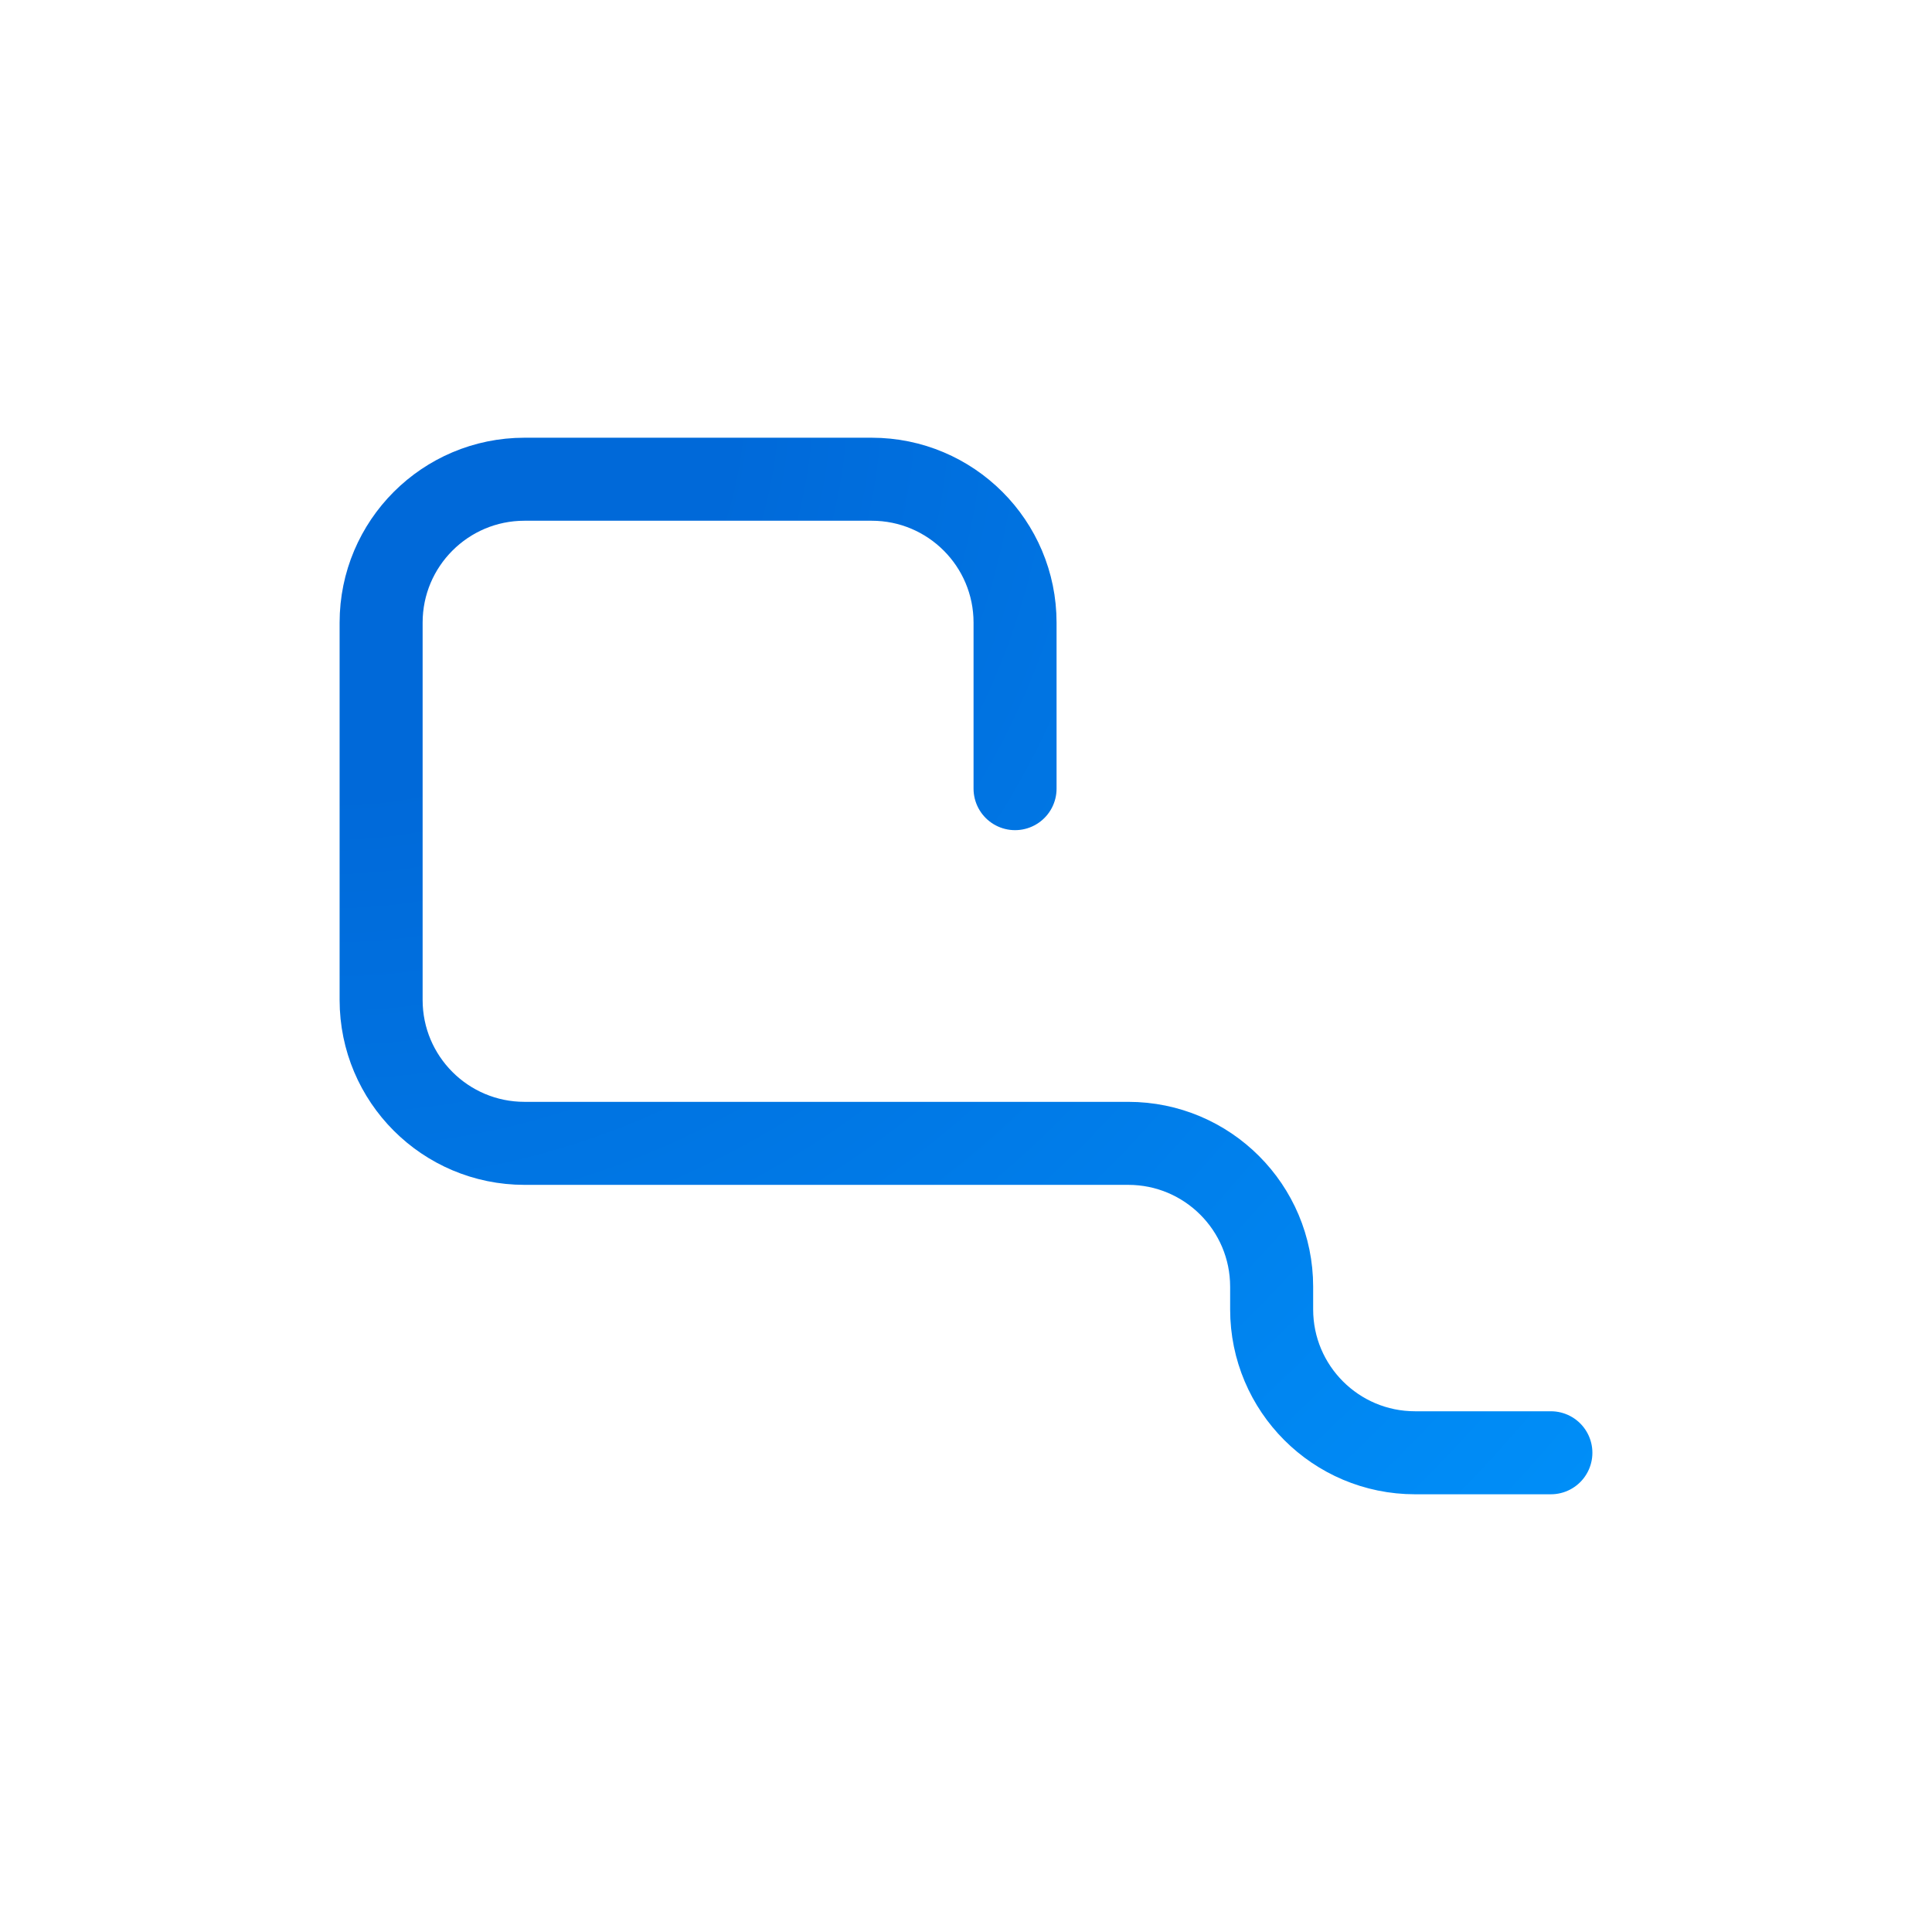
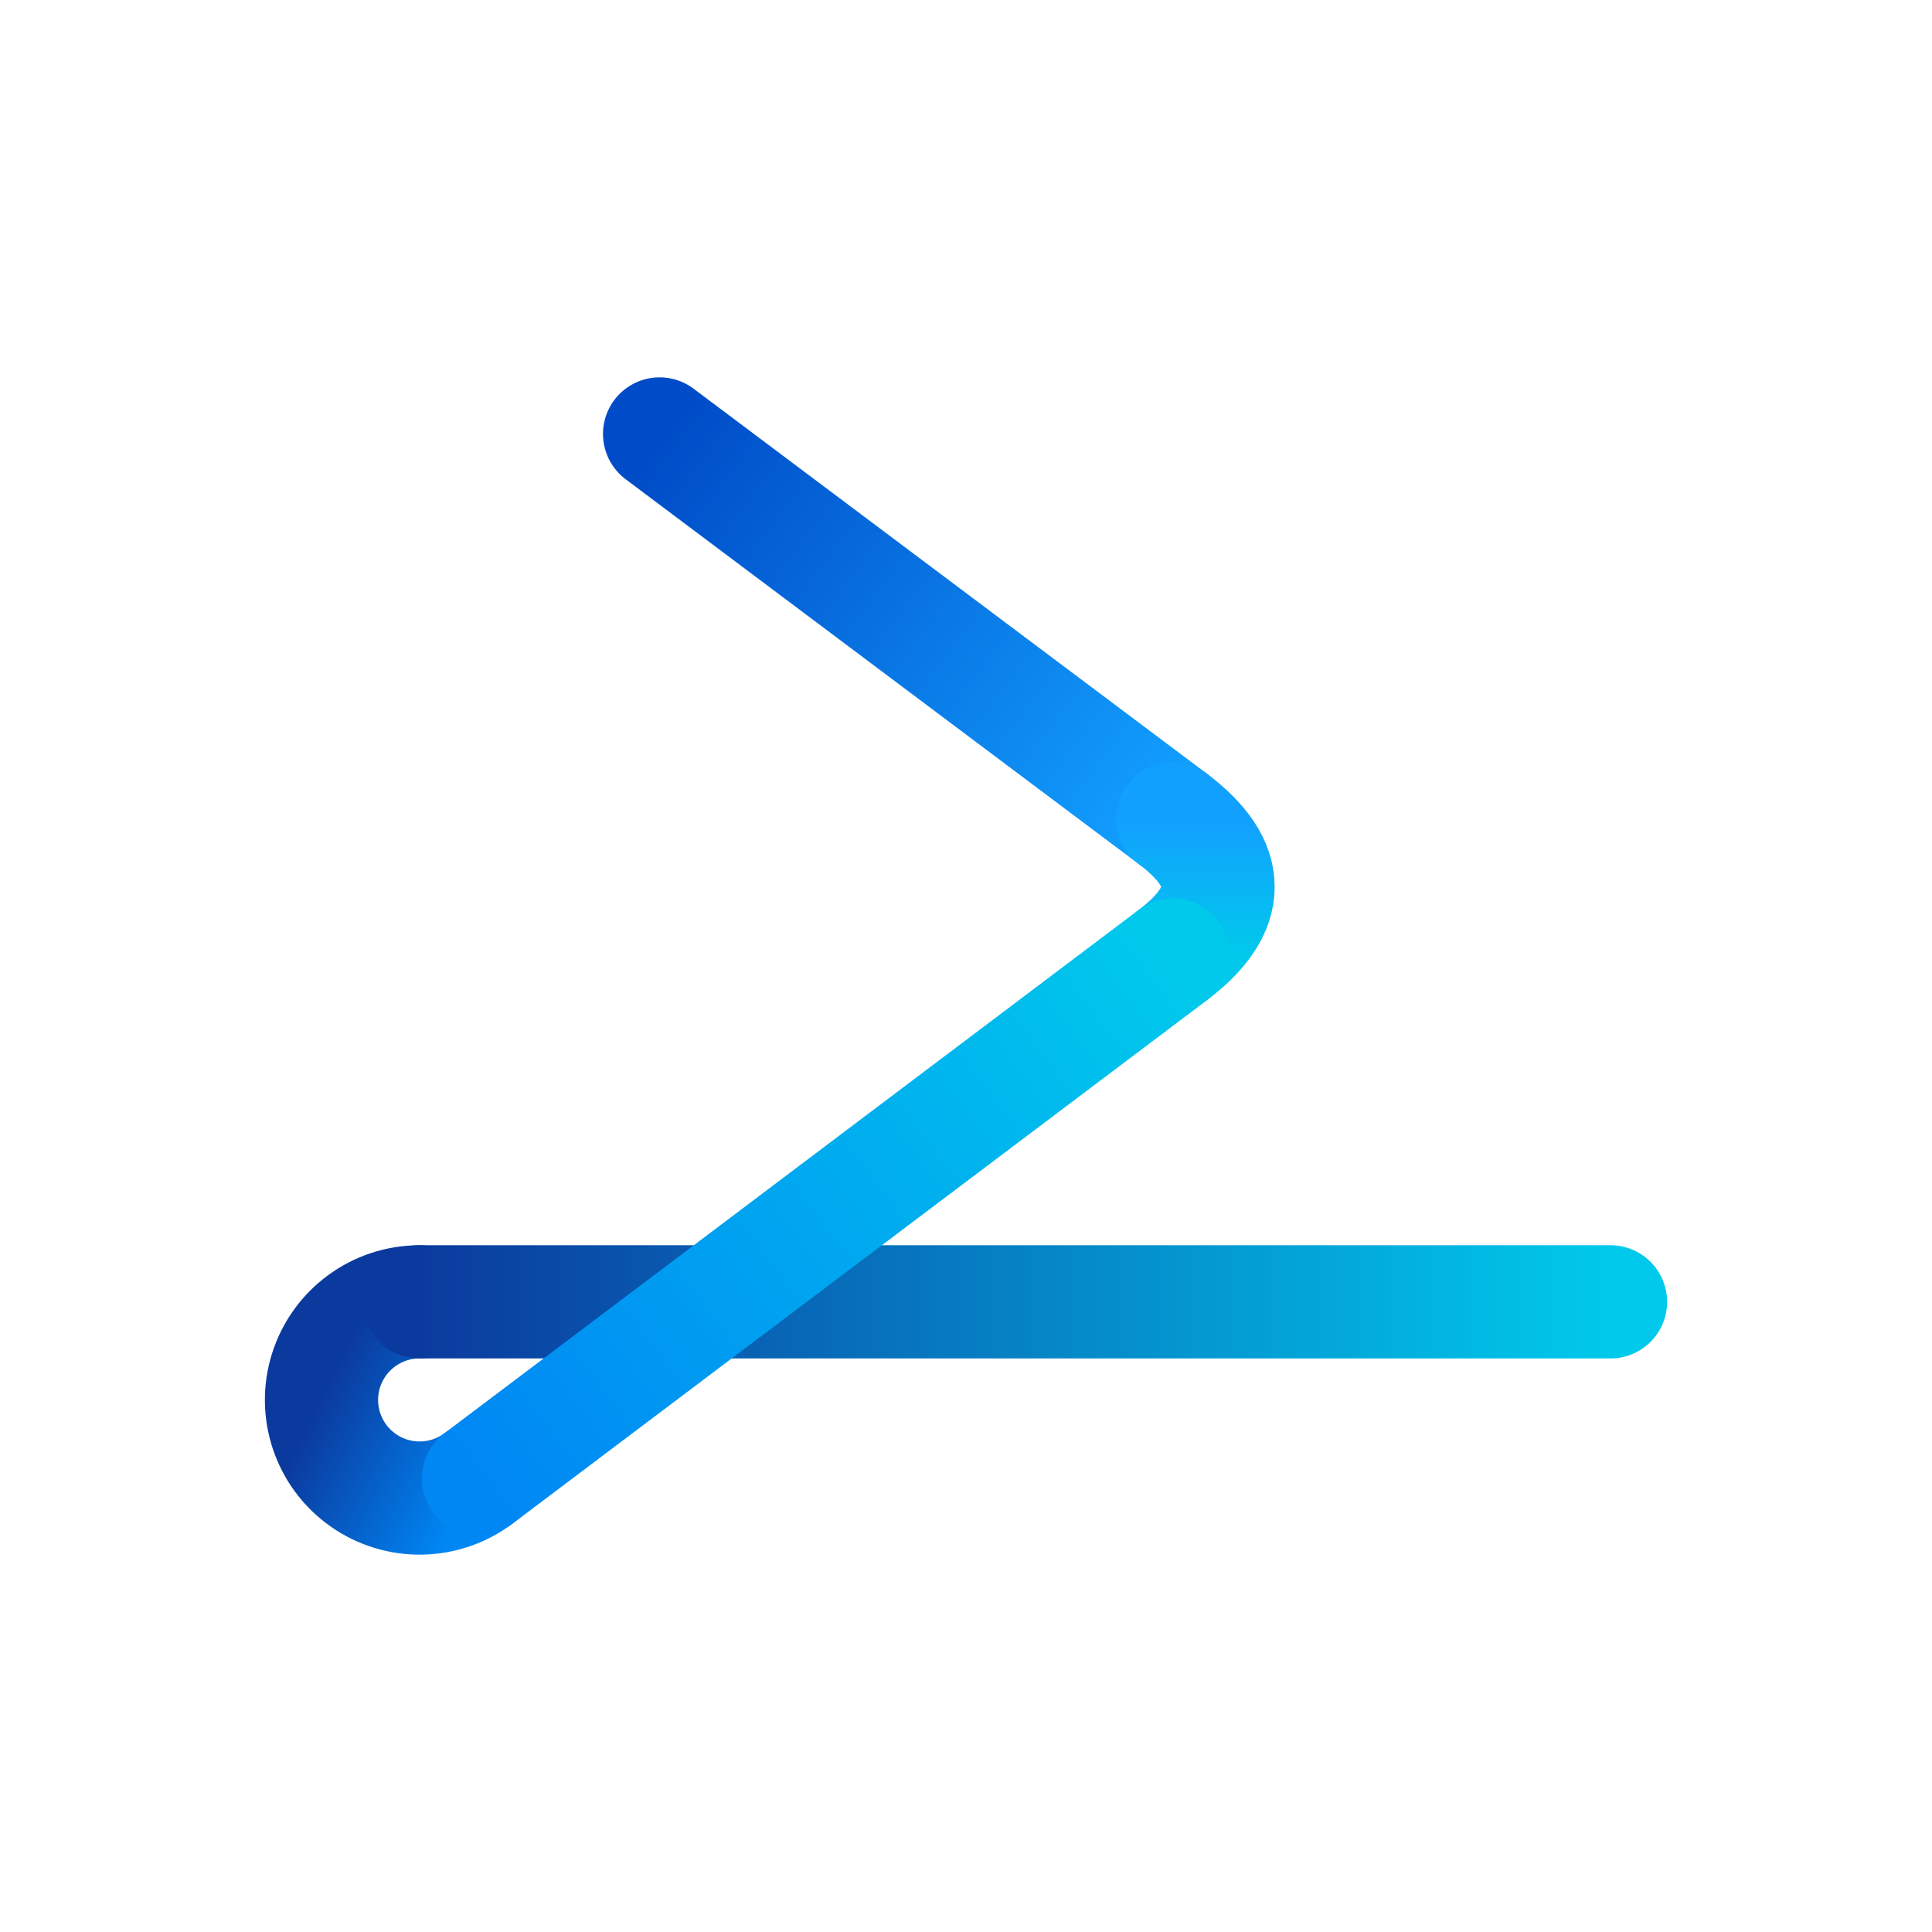
<svg xmlns="http://www.w3.org/2000/svg" viewBox="0 0 512 512" width="512" height="512" role="img" aria-label="Muse Local Gateway logo">
  <defs>
-     <radialGradient id="lggateway" cx="120" cy="110" r="520" gradientUnits="userSpaceOnUse">
-       <stop offset=".2" stop-color="#0069D9" />
-       <stop offset="1" stop-color="#0097FF" />
-     </radialGradient>
+     <linearGradient id="lgga" x1="140.0" y1="100.0" x2="276.0" y2="202.0" gradientUnits="userSpaceOnUse">
+       <stop offset="0" stop-color="#004BC7" />
+       <stop offset="1" stop-color="#12A0FF" />
+     </linearGradient>
+     <linearGradient id="lggb" x1="276.0" y1="202.0" x2="276.0" y2="238.1" gradientUnits="userSpaceOnUse">
+       <stop offset="0" stop-color="#12A0FF" />
+       <stop offset="1" stop-color="#00C9EB" />
+     </linearGradient>
+     <linearGradient id="lggc" x1="276.0" y1="238.1" x2="92.0" y2="376.8" gradientUnits="userSpaceOnUse">
+       <stop offset="0" stop-color="#00C9EB" />
+       <stop offset="1" stop-color="#0087F4" />
+     </linearGradient>
+     <linearGradient id="lggd" x1="92.0" y1="376.8" x2="50.3" y2="356.0" gradientUnits="userSpaceOnUse">
+       <stop offset="0" stop-color="#0087F4" />
+       <stop offset="1" stop-color="#0B3A9E" />
+     </linearGradient>
+     <linearGradient id="lgge" x1="76.3" y1="330.0" x2="392.0" y2="330.0" gradientUnits="userSpaceOnUse">
+       <stop offset="0" stop-color="#0B3A9E" />
+       <stop offset="1" stop-color="#00C9EB" />
+     </linearGradient>
  </defs>
-   <path transform="translate(-31 -5)" d="M300 214 V170 A38 38 0 0 0 262 132 H170 A38 38 0 0 0 132 170 V270 A38 38 0 0 0 170 308 H330 A38 38 0 0 1 368 346 V352 A38 38 0 0 0 406 390 H442" fill="none" stroke="url(#lggateway)" stroke-width="22" stroke-linecap="round" stroke-linejoin="round" />
+   <g transform="translate(34.8 15.0)">
+     <path d="M92.0 376.8 A26 26 0 1 1 76.3 330.0" fill="none" stroke="url(#lggd)" stroke-width="30" stroke-linecap="round" stroke-linejoin="round" />
+     <path d="M76.3 330.0 H392" fill="none" stroke="url(#lgge)" stroke-width="30" stroke-linecap="round" stroke-linejoin="round" />
+     <path d="M140 100 L276.0 202.0" fill="none" stroke="url(#lgga)" stroke-width="30" stroke-linecap="round" stroke-linejoin="round" />
+     <path d="M276.0 202.0 Q300 220 276.0 238.1" fill="none" stroke="url(#lggb)" stroke-width="30" stroke-linecap="round" stroke-linejoin="round" />
+     <path d="M276.0 238.1 L92.0 376.8" fill="none" stroke="url(#lggc)" stroke-width="30" stroke-linecap="round" stroke-linejoin="round" />
+   </g>
</svg>
